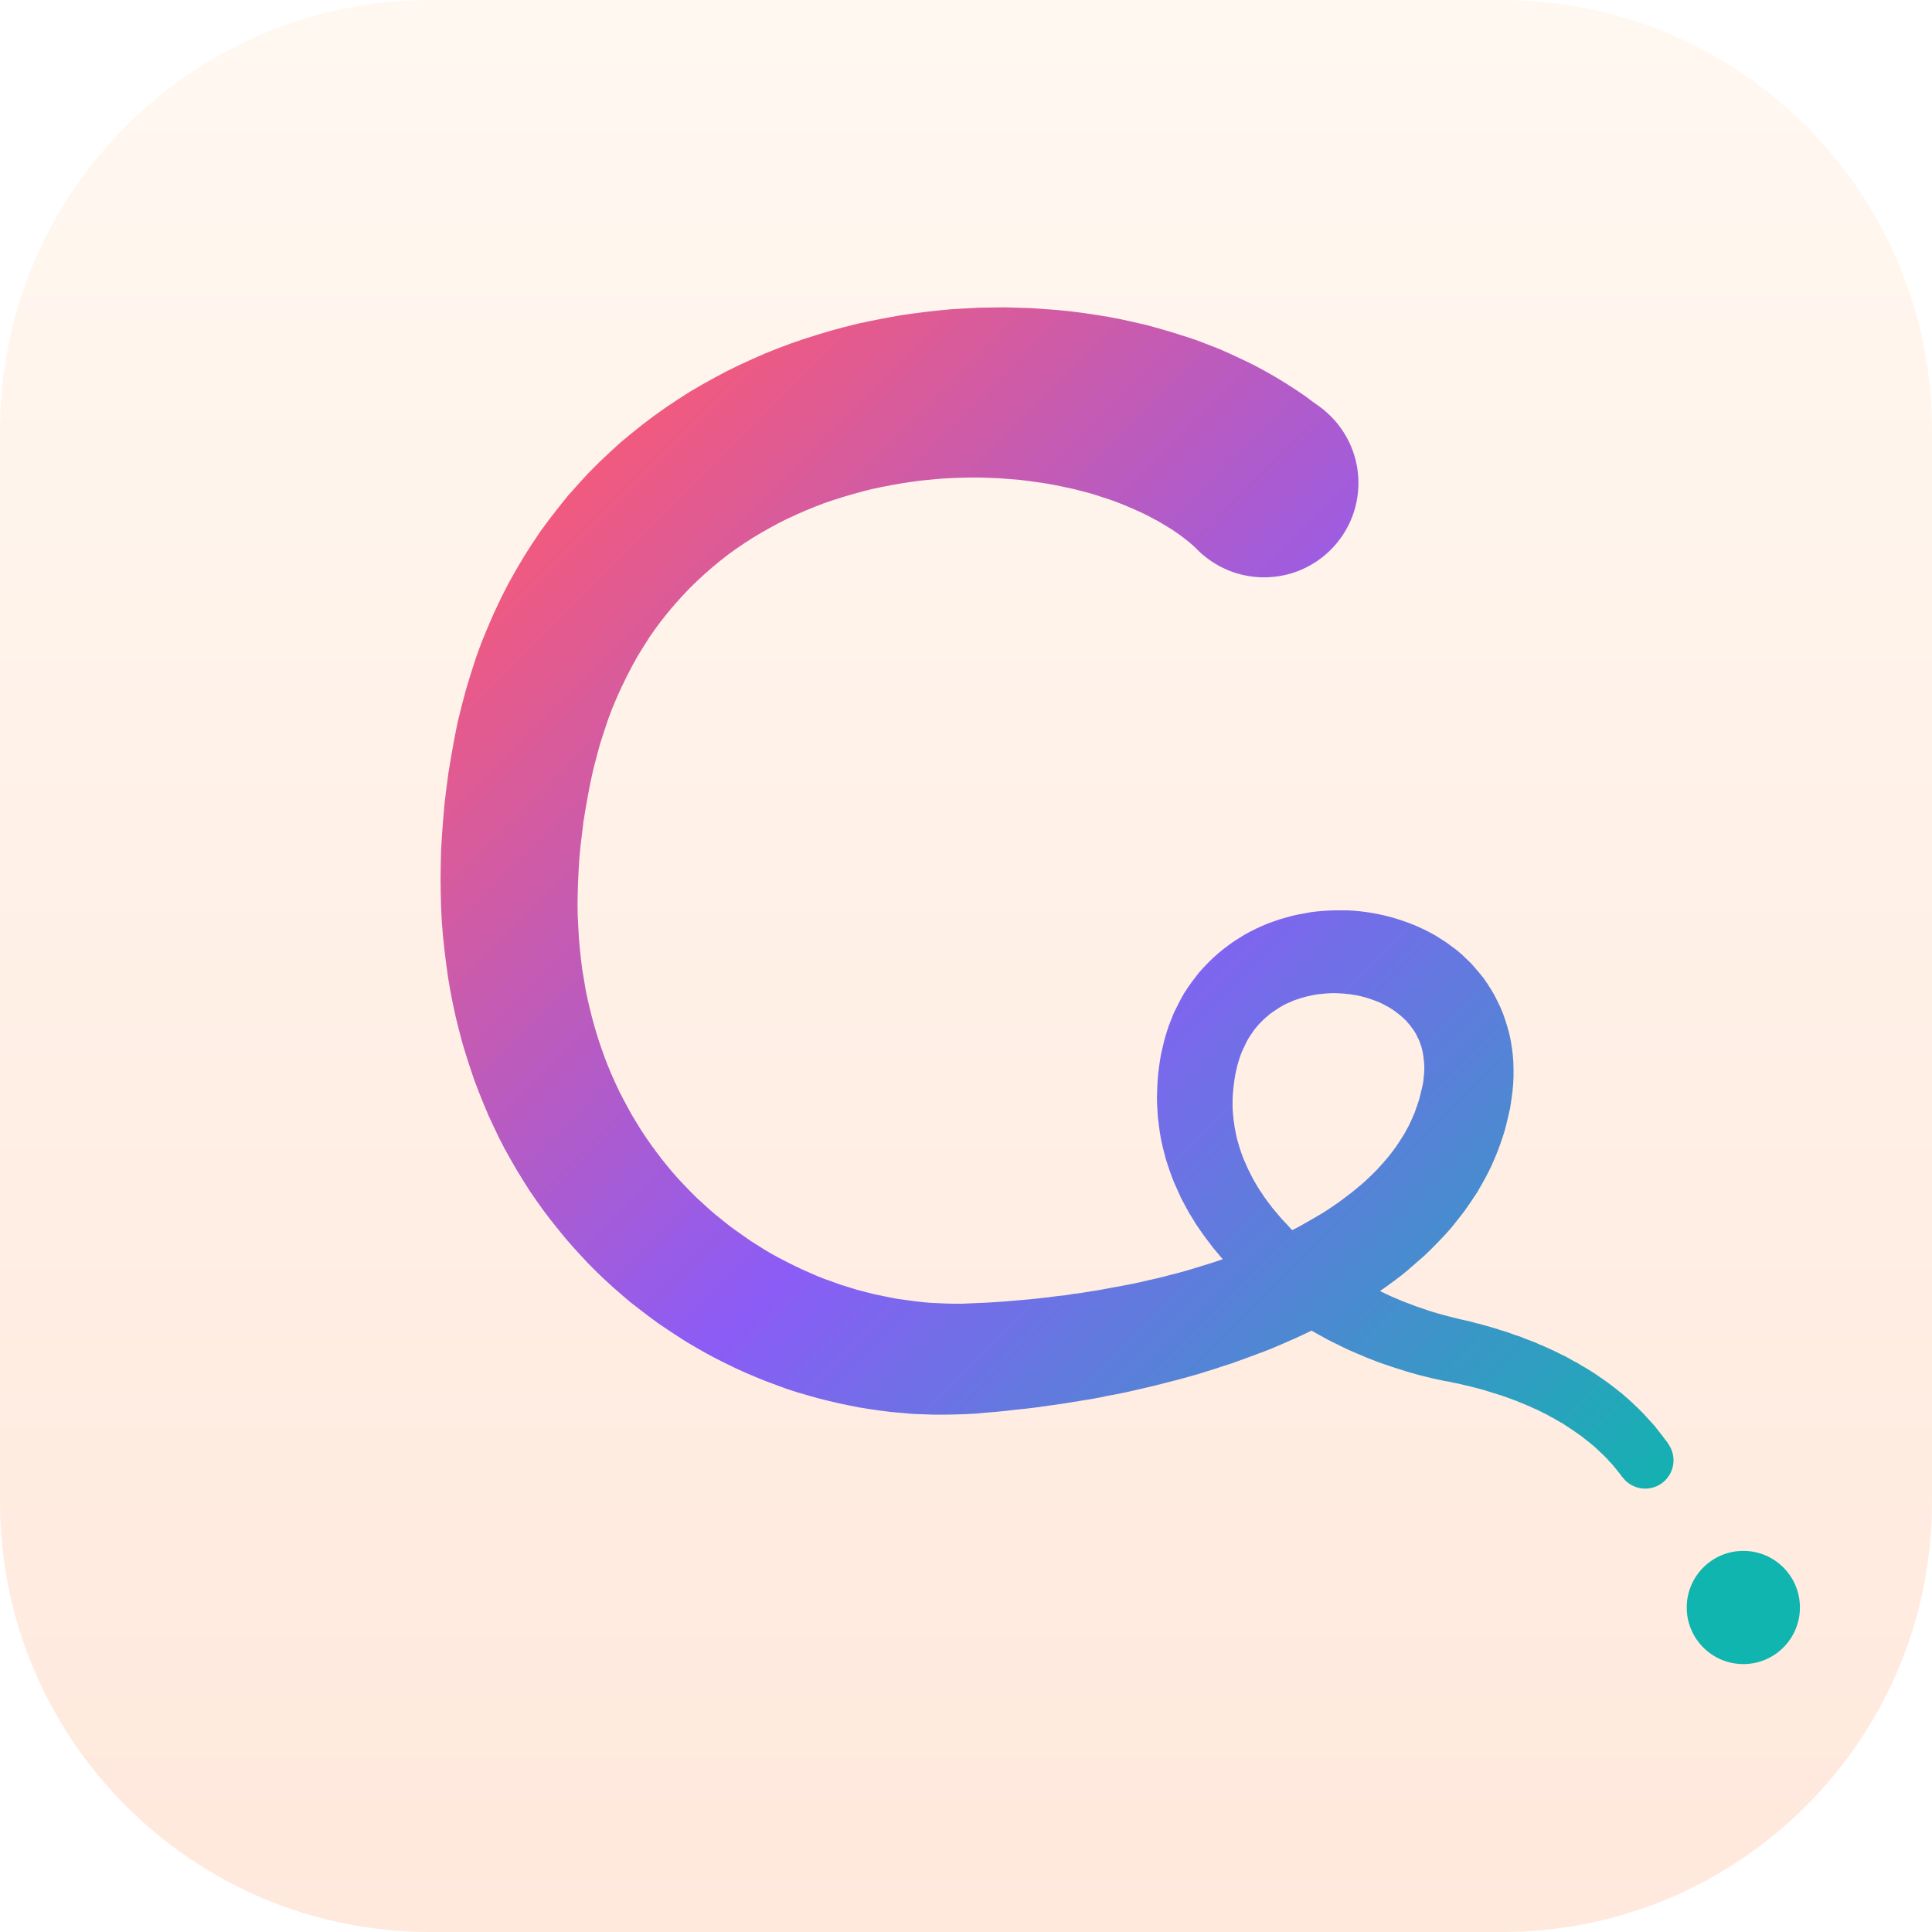
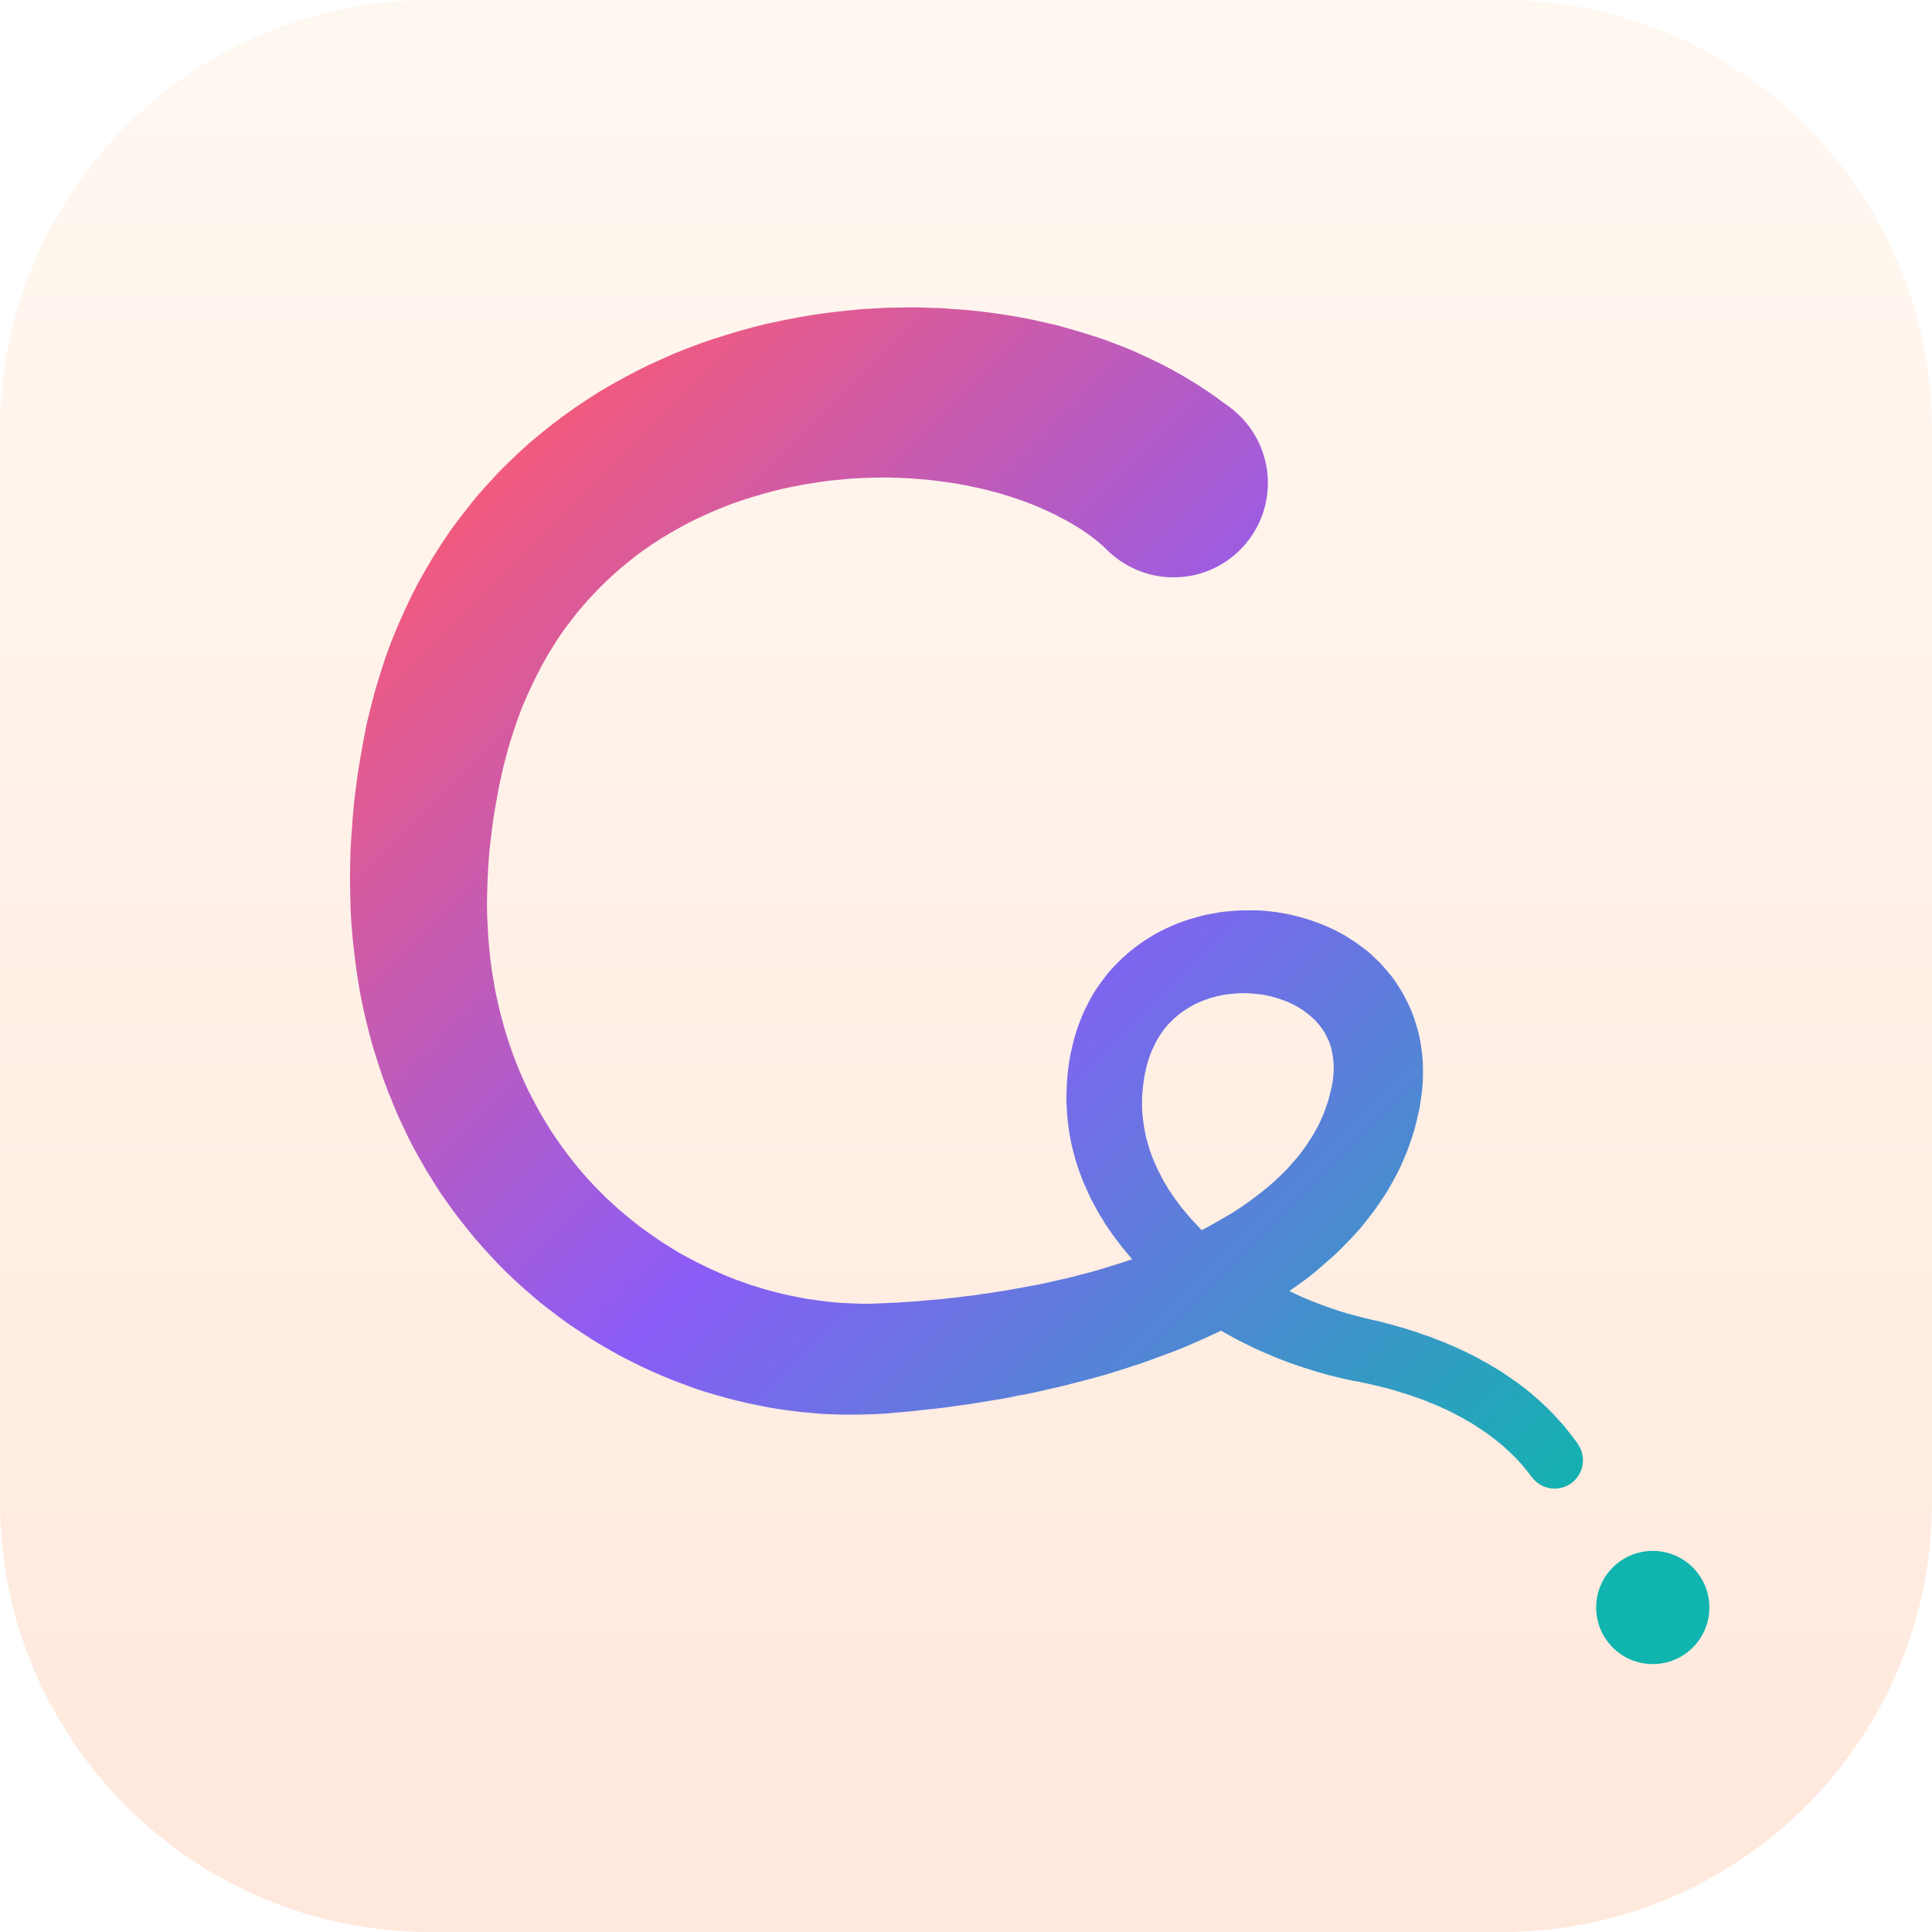
<svg xmlns="http://www.w3.org/2000/svg" viewBox="0 0 1024 1024">
  <defs>
    <linearGradient id="bg" x1="0" y1="0" x2="0" y2="1">
      <stop offset="0" stop-color="#1C1A24" />
      <stop offset="1" stop-color="#121117" />
    </linearGradient>
    <linearGradient id="bgl" x1="0" y1="0" x2="0" y2="1">
      <stop offset="0" stop-color="#FFF8F1" />
      <stop offset="1" stop-color="#FFE8DC" />
    </linearGradient>
    <linearGradient id="ln" gradientUnits="userSpaceOnUse" x1="300" y1="250" x2="900" y2="850">
      <stop offset="0" stop-color="#FF6B81" />
      <stop offset=".5" stop-color="#B57BFF" />
      <stop offset="1" stop-color="#22D3EE" />
    </linearGradient>
    <linearGradient id="lnl" gradientUnits="userSpaceOnUse" x1="300" y1="250" x2="900" y2="850">
      <stop offset="0" stop-color="#FF5A6E" />
      <stop offset=".5" stop-color="#8B5CF6" />
      <stop offset="1" stop-color="#0FB5AE" />
    </linearGradient>
  </defs>
  <rect width="1024" height="1024" rx="228" fill="url(#bgl)" />
-   <g transform="translate(-14 -44)" fill="url(#lnl)">
+   <g transform="translate(-62 -44)" fill="url(#lnl)">
    <path d="M716.3 261.9 L711.7 258.4 L706.4 254.4 L701.0 250.7 L695.4 247.1 L689.8 243.7 L684.0 240.4 L678.2 237.3 L672.2 234.4 L666.2 231.6 L660.1 228.9 L653.9 226.5 L647.6 224.1 L641.2 222.0 L634.8 220.0 L628.3 218.1 L621.8 216.3 L615.2 214.8 L608.5 213.3 L601.8 212.0 L595.0 210.9 L588.2 209.9 L581.3 209.0 L574.4 208.3 L567.5 207.8 L560.5 207.3 L553.5 207.1 L546.5 206.9 L539.4 207.0 L532.3 207.1 L525.2 207.5 L518.1 207.9 L511.0 208.6 L503.9 209.4 L496.8 210.3 L489.7 211.4 L482.6 212.7 L475.5 214.1 L468.4 215.6 L461.3 217.4 L454.3 219.3 L447.3 221.4 L440.3 223.6 L433.3 226.0 L426.4 228.6 L419.6 231.3 L412.8 234.3 L406.0 237.4 L399.3 240.7 L392.7 244.2 L386.2 247.8 L379.7 251.6 L373.3 255.7 L367.0 259.9 L360.8 264.3 L354.7 268.9 L348.7 273.7 L342.8 278.6 L337.1 283.8 L331.4 289.2 L325.9 294.7 L320.6 300.5 L315.3 306.4 L310.3 312.6 L305.4 318.9 L300.6 325.4 L296.1 332.1 L291.7 339.0 L287.5 346.1 L283.4 353.4 L279.6 360.9 L276.0 368.5 L272.6 376.3 L269.3 384.3 L266.3 392.5 L263.6 400.9 L261.0 409.4 L258.7 418.1 L256.5 427.0 L254.7 436.1 L253.1 445.1 L251.7 453.5 L250.6 461.8 L249.6 470.0 L248.9 478.1 L248.3 486.2 L247.8 494.2 L247.6 502.1 L247.5 509.9 L247.6 517.6 L247.8 525.3 L248.2 532.8 L248.8 540.3 L249.6 547.7 L250.5 555.0 L251.5 562.2 L252.7 569.3 L254.1 576.4 L255.6 583.3 L257.3 590.1 L259.1 596.9 L261.1 603.5 L263.2 610.0 L265.4 616.5 L267.8 622.8 L270.3 629.0 L272.9 635.2 L275.7 641.2 L278.5 647.1 L281.5 652.9 L284.7 658.6 L287.9 664.2 L291.3 669.7 L294.7 675.1 L298.3 680.3 L302.0 685.5 L305.8 690.5 L309.7 695.4 L313.6 700.2 L317.7 704.9 L321.9 709.5 L326.1 714.0 L330.4 718.3 L334.8 722.5 L339.3 726.6 L343.9 730.6 L348.5 734.5 L353.3 738.2 L358.0 741.8 L362.9 745.4 L367.8 748.7 L372.8 752.0 L377.8 755.2 L382.9 758.2 L388.0 761.1 L393.2 763.9 L398.4 766.5 L403.7 769.1 L409.0 771.5 L414.4 773.8 L419.8 776.0 L425.2 778.0 L430.6 780.0 L436.1 781.8 L441.6 783.4 L447.2 785.0 L452.8 786.4 L458.3 787.7 L464.0 788.9 L469.6 790.0 L475.2 790.9 L480.9 791.7 L486.5 792.4 L492.2 792.9 L497.8 793.4 L503.5 793.6 L509.2 793.8 L514.8 793.8 L520.5 793.7 L526.1 793.5 L531.7 793.2 L536.9 792.7 L542.0 792.3 L547.0 791.8 L552.1 791.2 L557.1 790.7 L562.2 790.1 L567.2 789.4 L572.2 788.7 L577.1 788.0 L582.1 787.2 L587.0 786.4 L592.0 785.6 L596.9 784.7 L601.7 783.7 L606.6 782.8 L611.4 781.8 L616.2 780.7 L621.0 779.6 L625.7 778.5 L630.4 777.3 L635.1 776.1 L639.7 774.9 L644.4 773.6 L649.0 772.3 L653.5 770.9 L658.0 769.5 L662.5 768.0 L666.9 766.6 L671.3 765.0 L675.7 763.4 L680.0 761.8 L684.3 760.2 L688.6 758.5 L692.8 756.7 L696.9 754.9 L701.0 753.1 L705.1 751.2 L709.1 749.3 L713.1 747.4 L717.0 745.3 L720.8 743.3 L724.7 741.2 L728.4 739.0 L732.1 736.9 L735.8 734.6 L739.4 732.3 L742.9 730.0 L746.4 727.6 L749.8 725.2 L753.2 722.7 L756.5 720.2 L759.7 717.6 L762.8 714.9 L765.9 712.2 L769.0 709.5 L771.9 706.7 L774.8 703.8 L777.6 700.9 L780.3 698.0 L783.0 695.0 L785.5 691.9 L788.0 688.7 L790.4 685.6 L792.7 682.3 L794.9 679.0 L797.1 675.7 L799.1 672.2 L801.0 668.8 L802.9 665.2 L804.6 661.7 L806.2 658.0 L807.7 654.4 L809.1 650.6 L810.4 646.8 L811.6 643.0 L812.6 639.1 L813.5 635.2 L814.4 631.3 L815.0 627.3 L815.6 623.0 L816.0 618.8 L816.2 614.7 L816.2 610.8 L816.1 606.8 L815.8 603.0 L815.3 599.1 L814.7 595.4 L813.9 591.7 L812.9 588.1 L811.8 584.6 L810.6 581.1 L809.2 577.8 L807.6 574.5 L806.0 571.3 L804.2 568.3 L802.3 565.3 L800.3 562.4 L798.1 559.7 L795.9 557.1 L793.6 554.5 L791.1 552.1 L788.7 549.8 L786.1 547.6 L783.4 545.6 L780.7 543.6 L777.9 541.8 L775.1 540.0 L772.2 538.4 L769.3 536.9 L766.3 535.5 L763.3 534.2 L760.2 533.0 L757.1 531.9 L754.0 530.9 L750.9 530.0 L747.7 529.2 L744.5 528.5 L741.3 527.9 L738.1 527.4 L734.8 527.0 L731.6 526.7 L728.3 526.5 L725.0 526.5 L721.7 526.5 L718.5 526.6 L715.2 526.8 L711.9 527.1 L708.6 527.5 L705.4 528.1 L702.1 528.7 L698.9 529.4 L695.7 530.3 L692.5 531.2 L689.3 532.3 L686.2 533.4 L683.1 534.7 L680.0 536.1 L677.0 537.6 L674.0 539.2 L671.1 541.0 L668.2 542.8 L665.4 544.8 L662.6 546.9 L659.9 549.1 L657.3 551.4 L654.8 553.8 L652.3 556.4 L649.9 559.0 L647.7 561.8 L645.5 564.7 L643.4 567.7 L641.4 570.8 L639.6 574.0 L637.9 577.4 L636.2 580.8 L634.8 584.3 L633.4 587.9 L632.2 591.6 L631.1 595.4 L630.2 599.2 L629.4 602.7 L628.8 606.1 L628.3 609.5 L627.9 612.9 L627.6 616.3 L627.4 619.6 L627.3 623.0 L627.2 626.3 L627.3 629.6 L627.5 632.9 L627.7 636.1 L628.1 639.4 L628.5 642.6 L629.0 645.8 L629.6 649.0 L630.3 652.1 L631.1 655.2 L631.9 658.3 L632.9 661.4 L633.9 664.4 L635.0 667.4 L636.1 670.3 L637.4 673.2 L638.7 676.1 L640.0 679.0 L641.5 681.8 L643.0 684.6 L644.5 687.3 L646.2 690.0 L647.8 692.7 L649.6 695.3 L651.4 697.9 L653.3 700.5 L655.2 703.0 L657.1 705.5 L659.2 708.0 L661.2 710.4 L663.4 712.8 L665.5 715.1 L667.7 717.4 L670.0 719.7 L672.3 721.9 L674.7 724.1 L677.1 726.2 L679.5 728.3 L682.0 730.4 L684.5 732.4 L687.0 734.4 L689.6 736.4 L692.2 738.3 L694.9 740.2 L697.6 742.0 L700.3 743.8 L703.1 745.6 L705.8 747.3 L708.7 749.0 L711.5 750.6 L714.4 752.2 L717.3 753.8 L720.2 755.3 L723.1 756.7 L726.1 758.2 L729.1 759.6 L732.1 760.9 L735.2 762.2 L738.2 763.5 L741.3 764.7 L744.4 765.9 L747.5 767.0 L750.7 768.1 L753.8 769.1 L757.0 770.1 L760.1 771.1 L763.3 772.0 L766.5 772.9 L769.8 773.7 L773.0 774.5 L776.2 775.2 L779.5 775.9 L782.5 776.4 L784.0 776.8 L785.7 777.1 L787.2 777.4 L788.8 777.8 L790.4 778.2 L792.0 778.5 L793.5 778.9 L795.0 779.3 L796.6 779.7 L798.1 780.1 L799.6 780.5 L801.1 780.9 L802.5 781.4 L804.0 781.8 L805.4 782.3 L806.9 782.7 L808.3 783.2 L809.7 783.6 L811.1 784.1 L812.5 784.6 L813.9 785.1 L815.3 785.6 L816.6 786.1 L818.0 786.6 L819.3 787.2 L820.6 787.7 L821.9 788.2 L823.2 788.8 L824.5 789.3 L825.8 789.9 L827.0 790.5 L828.3 791.0 L829.5 791.6 L830.7 792.2 L831.9 792.8 L833.1 793.4 L834.3 794.0 L835.5 794.7 L836.6 795.3 L837.8 795.9 L838.9 796.6 L840.0 797.2 L841.2 797.9 L842.3 798.5 L843.3 799.2 L844.4 799.9 L845.5 800.6 L846.5 801.3 L847.6 802.0 L848.6 802.7 L849.6 803.4 L850.6 804.1 L851.6 804.8 L852.6 805.5 L853.5 806.3 L854.5 807.0 L855.4 807.8 L856.4 808.5 L857.3 809.3 L858.2 810.0 L859.1 810.8 L860.0 811.6 L860.8 812.4 L861.7 813.2 L862.5 814.0 L863.4 814.8 L864.2 815.6 L865.0 816.4 L865.8 817.2 L866.6 818.1 L867.3 818.9 L868.1 819.7 L868.9 820.6 L869.6 821.5 L870.3 822.3 L871.0 823.2 L871.7 824.1 L872.4 824.9 L873.1 825.8 L873.8 826.8 L898.2 809.2 L897.4 808.1 L896.5 806.9 L895.6 805.7 L894.7 804.5 L893.8 803.4 L892.9 802.2 L892.0 801.1 L891.1 799.9 L890.1 798.8 L889.1 797.7 L888.1 796.6 L887.1 795.5 L886.1 794.4 L885.1 793.3 L884.0 792.2 L883.0 791.2 L881.9 790.1 L880.8 789.1 L879.7 788.0 L878.6 787.0 L877.5 786.0 L876.4 785.0 L875.2 784.0 L874.1 783.0 L872.9 782.0 L871.7 781.1 L870.5 780.1 L869.3 779.2 L868.0 778.2 L866.8 777.3 L865.6 776.4 L864.3 775.5 L863.0 774.6 L861.7 773.7 L860.4 772.8 L859.1 771.9 L857.8 771.1 L856.4 770.2 L855.1 769.4 L853.7 768.6 L852.3 767.8 L850.9 766.9 L849.5 766.1 L848.1 765.4 L846.7 764.6 L845.3 763.8 L843.8 763.0 L842.4 762.3 L840.9 761.6 L839.4 760.8 L837.9 760.1 L836.4 759.4 L834.9 758.7 L833.3 758.0 L831.8 757.3 L830.2 756.7 L828.7 756.0 L827.1 755.3 L825.5 754.7 L823.9 754.1 L822.3 753.5 L820.7 752.8 L819.0 752.2 L817.4 751.7 L815.7 751.1 L814.1 750.5 L812.4 749.9 L810.7 749.4 L809.0 748.9 L807.3 748.3 L805.6 747.8 L803.8 747.3 L802.1 746.8 L800.3 746.3 L798.6 745.8 L796.8 745.4 L795.0 744.9 L793.2 744.4 L791.4 744.0 L789.5 743.6 L786.6 742.9 L783.8 742.2 L781.1 741.5 L778.4 740.8 L775.6 740.0 L772.9 739.2 L770.2 738.3 L767.6 737.4 L764.9 736.5 L762.2 735.5 L759.6 734.5 L757.0 733.5 L754.4 732.4 L751.8 731.3 L749.2 730.1 L746.7 728.9 L744.2 727.7 L741.7 726.5 L739.2 725.2 L736.7 723.9 L734.3 722.5 L731.9 721.1 L729.6 719.7 L727.2 718.3 L724.9 716.8 L722.7 715.3 L720.4 713.8 L718.2 712.2 L716.0 710.6 L713.9 709.0 L711.8 707.4 L709.7 705.7 L707.7 704.0 L705.7 702.3 L703.8 700.6 L701.9 698.8 L700.1 697.1 L698.2 695.3 L696.5 693.4 L694.8 691.6 L693.1 689.8 L691.5 687.9 L689.9 686.0 L688.3 684.1 L686.9 682.2 L685.4 680.2 L684.0 678.3 L682.7 676.3 L681.4 674.4 L680.2 672.4 L679.0 670.4 L677.9 668.4 L676.9 666.4 L675.8 664.3 L674.9 662.3 L674.0 660.3 L673.1 658.2 L672.3 656.1 L671.6 654.1 L670.9 652.0 L670.3 649.9 L669.7 647.8 L669.2 645.7 L668.8 643.6 L668.4 641.5 L668.1 639.4 L667.8 637.3 L667.6 635.2 L667.4 633.0 L667.3 630.9 L667.3 628.7 L667.3 626.5 L667.4 624.3 L667.6 622.2 L667.8 619.9 L668.1 617.7 L668.4 615.5 L668.8 613.2 L669.3 611.0 L669.8 608.8 L670.5 606.4 L671.2 604.2 L672.0 602.0 L672.9 600.0 L673.8 598.1 L674.7 596.2 L675.7 594.4 L676.8 592.7 L677.9 591.1 L679.0 589.5 L680.2 588.1 L681.5 586.6 L682.8 585.3 L684.1 584.0 L685.5 582.8 L686.9 581.6 L688.4 580.5 L689.9 579.5 L691.4 578.5 L693.0 577.5 L694.6 576.6 L696.2 575.8 L697.9 575.1 L699.7 574.3 L701.4 573.7 L703.2 573.1 L705.0 572.6 L706.8 572.1 L708.7 571.7 L710.6 571.3 L712.5 571.0 L714.4 570.8 L716.3 570.6 L718.2 570.5 L720.1 570.4 L722.0 570.4 L724.0 570.5 L725.9 570.6 L727.8 570.8 L729.7 571.0 L731.6 571.3 L733.4 571.6 L735.2 572.0 L737.1 572.5 L738.8 573.0 L740.6 573.6 L742.3 574.2 L744.0 574.8 L745.6 575.5 L747.2 576.3 L748.7 577.1 L750.2 577.9 L751.6 578.8 L753.0 579.7 L754.3 580.7 L755.6 581.7 L756.8 582.7 L758.0 583.8 L759.1 584.8 L760.1 586.0 L761.1 587.1 L762.0 588.3 L762.9 589.5 L763.7 590.7 L764.5 592.0 L765.1 593.3 L765.8 594.7 L766.4 596.0 L766.9 597.5 L767.4 598.9 L767.8 600.5 L768.1 602.0 L768.4 603.7 L768.6 605.4 L768.8 607.2 L768.9 609.0 L768.9 610.9 L768.8 612.9 L768.6 615.0 L768.4 617.0 L768.0 619.3 L767.4 621.8 L766.8 624.2 L766.2 626.7 L765.4 629.1 L764.6 631.4 L763.8 633.7 L762.8 636.0 L761.8 638.3 L760.7 640.6 L759.5 642.8 L758.3 645.0 L756.9 647.2 L755.5 649.4 L754.1 651.5 L752.5 653.7 L750.9 655.8 L749.2 657.9 L747.4 660.0 L745.6 662.0 L743.7 664.1 L741.7 666.1 L739.6 668.1 L737.5 670.1 L735.2 672.1 L732.9 674.0 L730.6 675.9 L728.1 677.8 L725.6 679.7 L723.0 681.6 L720.4 683.4 L717.7 685.2 L714.9 687.0 L712.0 688.7 L709.1 690.4 L706.1 692.1 L703.1 693.8 L699.9 695.5 L696.8 697.1 L693.5 698.7 L690.2 700.2 L686.9 701.7 L683.4 703.2 L680.0 704.7 L676.4 706.1 L672.9 707.5 L669.2 708.9 L665.5 710.2 L661.8 711.5 L658.0 712.8 L654.2 714.0 L650.3 715.2 L646.4 716.4 L642.4 717.6 L638.4 718.7 L634.4 719.7 L630.3 720.8 L626.1 721.8 L622.0 722.7 L617.8 723.7 L613.5 724.6 L609.3 725.4 L605.0 726.2 L600.6 727.0 L596.3 727.8 L591.9 728.5 L587.5 729.2 L583.0 729.8 L578.6 730.5 L574.1 731.0 L569.6 731.6 L565.0 732.1 L560.5 732.6 L555.9 733.0 L551.3 733.4 L546.7 733.8 L542.1 734.1 L537.5 734.4 L532.9 734.6 L528.3 734.8 L524.0 735.0 L519.7 735.0 L515.4 734.9 L511.1 734.7 L506.8 734.5 L502.5 734.1 L498.2 733.6 L493.9 733.0 L489.5 732.4 L485.3 731.6 L481.0 730.7 L476.7 729.8 L472.4 728.7 L468.2 727.6 L464.0 726.3 L459.8 725.0 L455.6 723.5 L451.4 722.0 L447.3 720.4 L443.2 718.6 L439.1 716.8 L435.1 714.9 L431.1 712.9 L427.1 710.8 L423.2 708.7 L419.3 706.4 L415.5 704.0 L411.7 701.6 L408.0 699.0 L404.3 696.4 L400.6 693.7 L397.1 690.9 L393.5 688.0 L390.1 685.1 L386.7 682.0 L383.3 678.9 L380.1 675.7 L376.9 672.4 L373.7 669.0 L370.6 665.5 L367.6 661.9 L364.7 658.3 L361.9 654.6 L359.1 650.8 L356.4 646.9 L353.8 643.0 L351.3 638.9 L348.8 634.8 L346.5 630.6 L344.2 626.3 L342.0 622.0 L339.9 617.5 L337.9 613.0 L336.0 608.4 L334.2 603.7 L332.5 598.9 L330.9 594.1 L329.4 589.1 L328.0 584.1 L326.7 579.0 L325.5 573.8 L324.4 568.6 L323.5 563.2 L322.6 557.8 L321.9 552.2 L321.3 546.6 L320.8 540.9 L320.5 535.2 L320.2 529.3 L320.1 523.3 L320.2 517.3 L320.4 511.1 L320.7 504.9 L321.1 498.6 L321.7 492.2 L322.5 485.7 L323.3 479.1 L324.4 472.5 L325.6 465.7 L326.9 458.9 L328.5 451.6 L330.3 444.7 L332.1 438.1 L334.2 431.6 L336.3 425.3 L338.6 419.2 L341.1 413.3 L343.7 407.6 L346.4 402.1 L349.2 396.7 L352.1 391.5 L355.2 386.5 L358.3 381.6 L361.6 376.9 L365.0 372.4 L368.5 368.0 L372.1 363.8 L375.8 359.7 L379.5 355.8 L383.4 352.0 L387.4 348.3 L391.4 344.8 L395.5 341.4 L399.7 338.1 L404.0 335.0 L408.4 332.0 L412.9 329.1 L417.4 326.4 L422.0 323.8 L426.6 321.3 L431.4 318.9 L436.2 316.7 L441.0 314.6 L445.9 312.6 L450.8 310.7 L455.8 309.0 L460.9 307.4 L466.0 305.9 L471.1 304.5 L476.2 303.2 L481.4 302.1 L486.6 301.1 L491.8 300.2 L497.0 299.4 L502.3 298.7 L507.5 298.2 L512.7 297.7 L518.0 297.4 L523.2 297.2 L528.4 297.1 L533.6 297.1 L538.7 297.3 L543.9 297.5 L549.0 297.9 L554.0 298.3 L559.0 298.9 L564.0 299.6 L568.8 300.3 L573.7 301.2 L578.4 302.2 L583.1 303.2 L587.7 304.4 L592.3 305.6 L596.7 307.0 L601.0 308.4 L605.3 309.9 L609.4 311.5 L613.4 313.2 L617.3 314.9 L621.1 316.7 L624.7 318.6 L628.3 320.5 L631.6 322.5 L634.9 324.5 L638.0 326.6 L640.9 328.7 L643.7 330.9 L646.3 333.1 L648.8 335.3 L651.7 338.1Z" />
    <circle cx="684.0" cy="300.0" r="50.0" />
    <circle cx="886.0" cy="818.0" r="15.0" />
  </g>
-   <circle cx="924" cy="852" r="30" fill="#0FB5AE" />
+   <circle cx="876" cy="852" r="30" fill="#0FB5AE" />
</svg>
